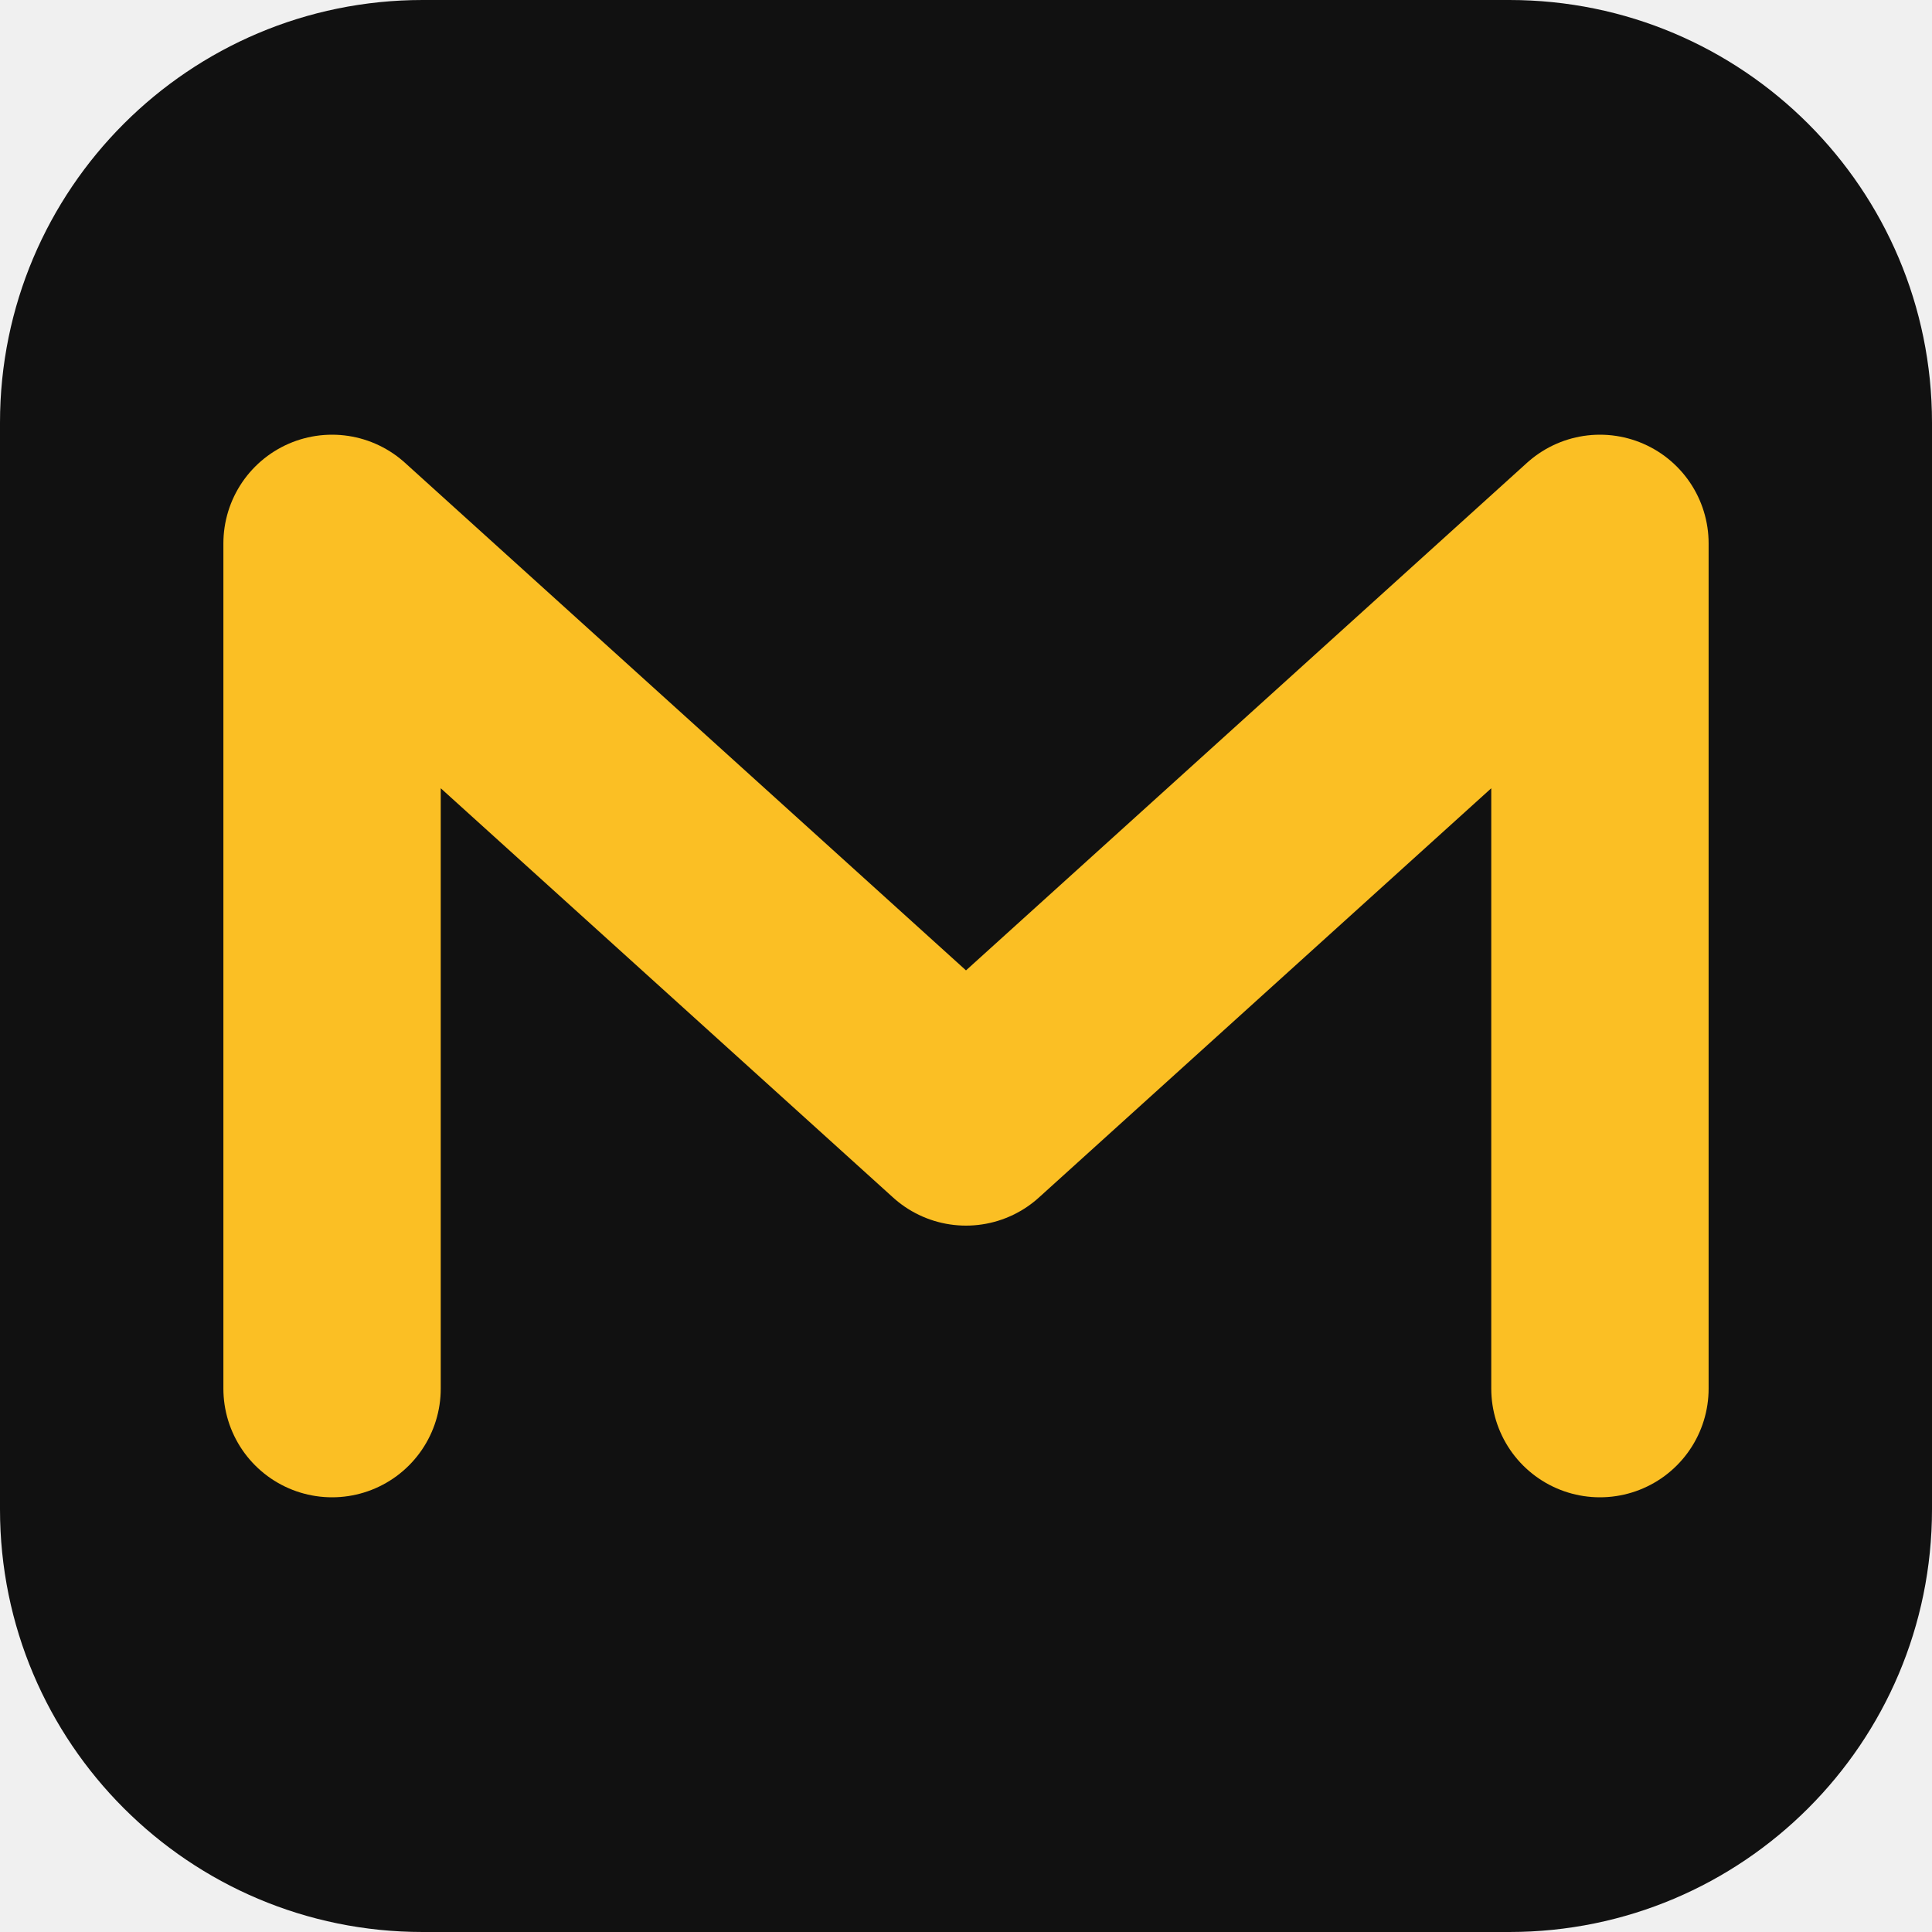
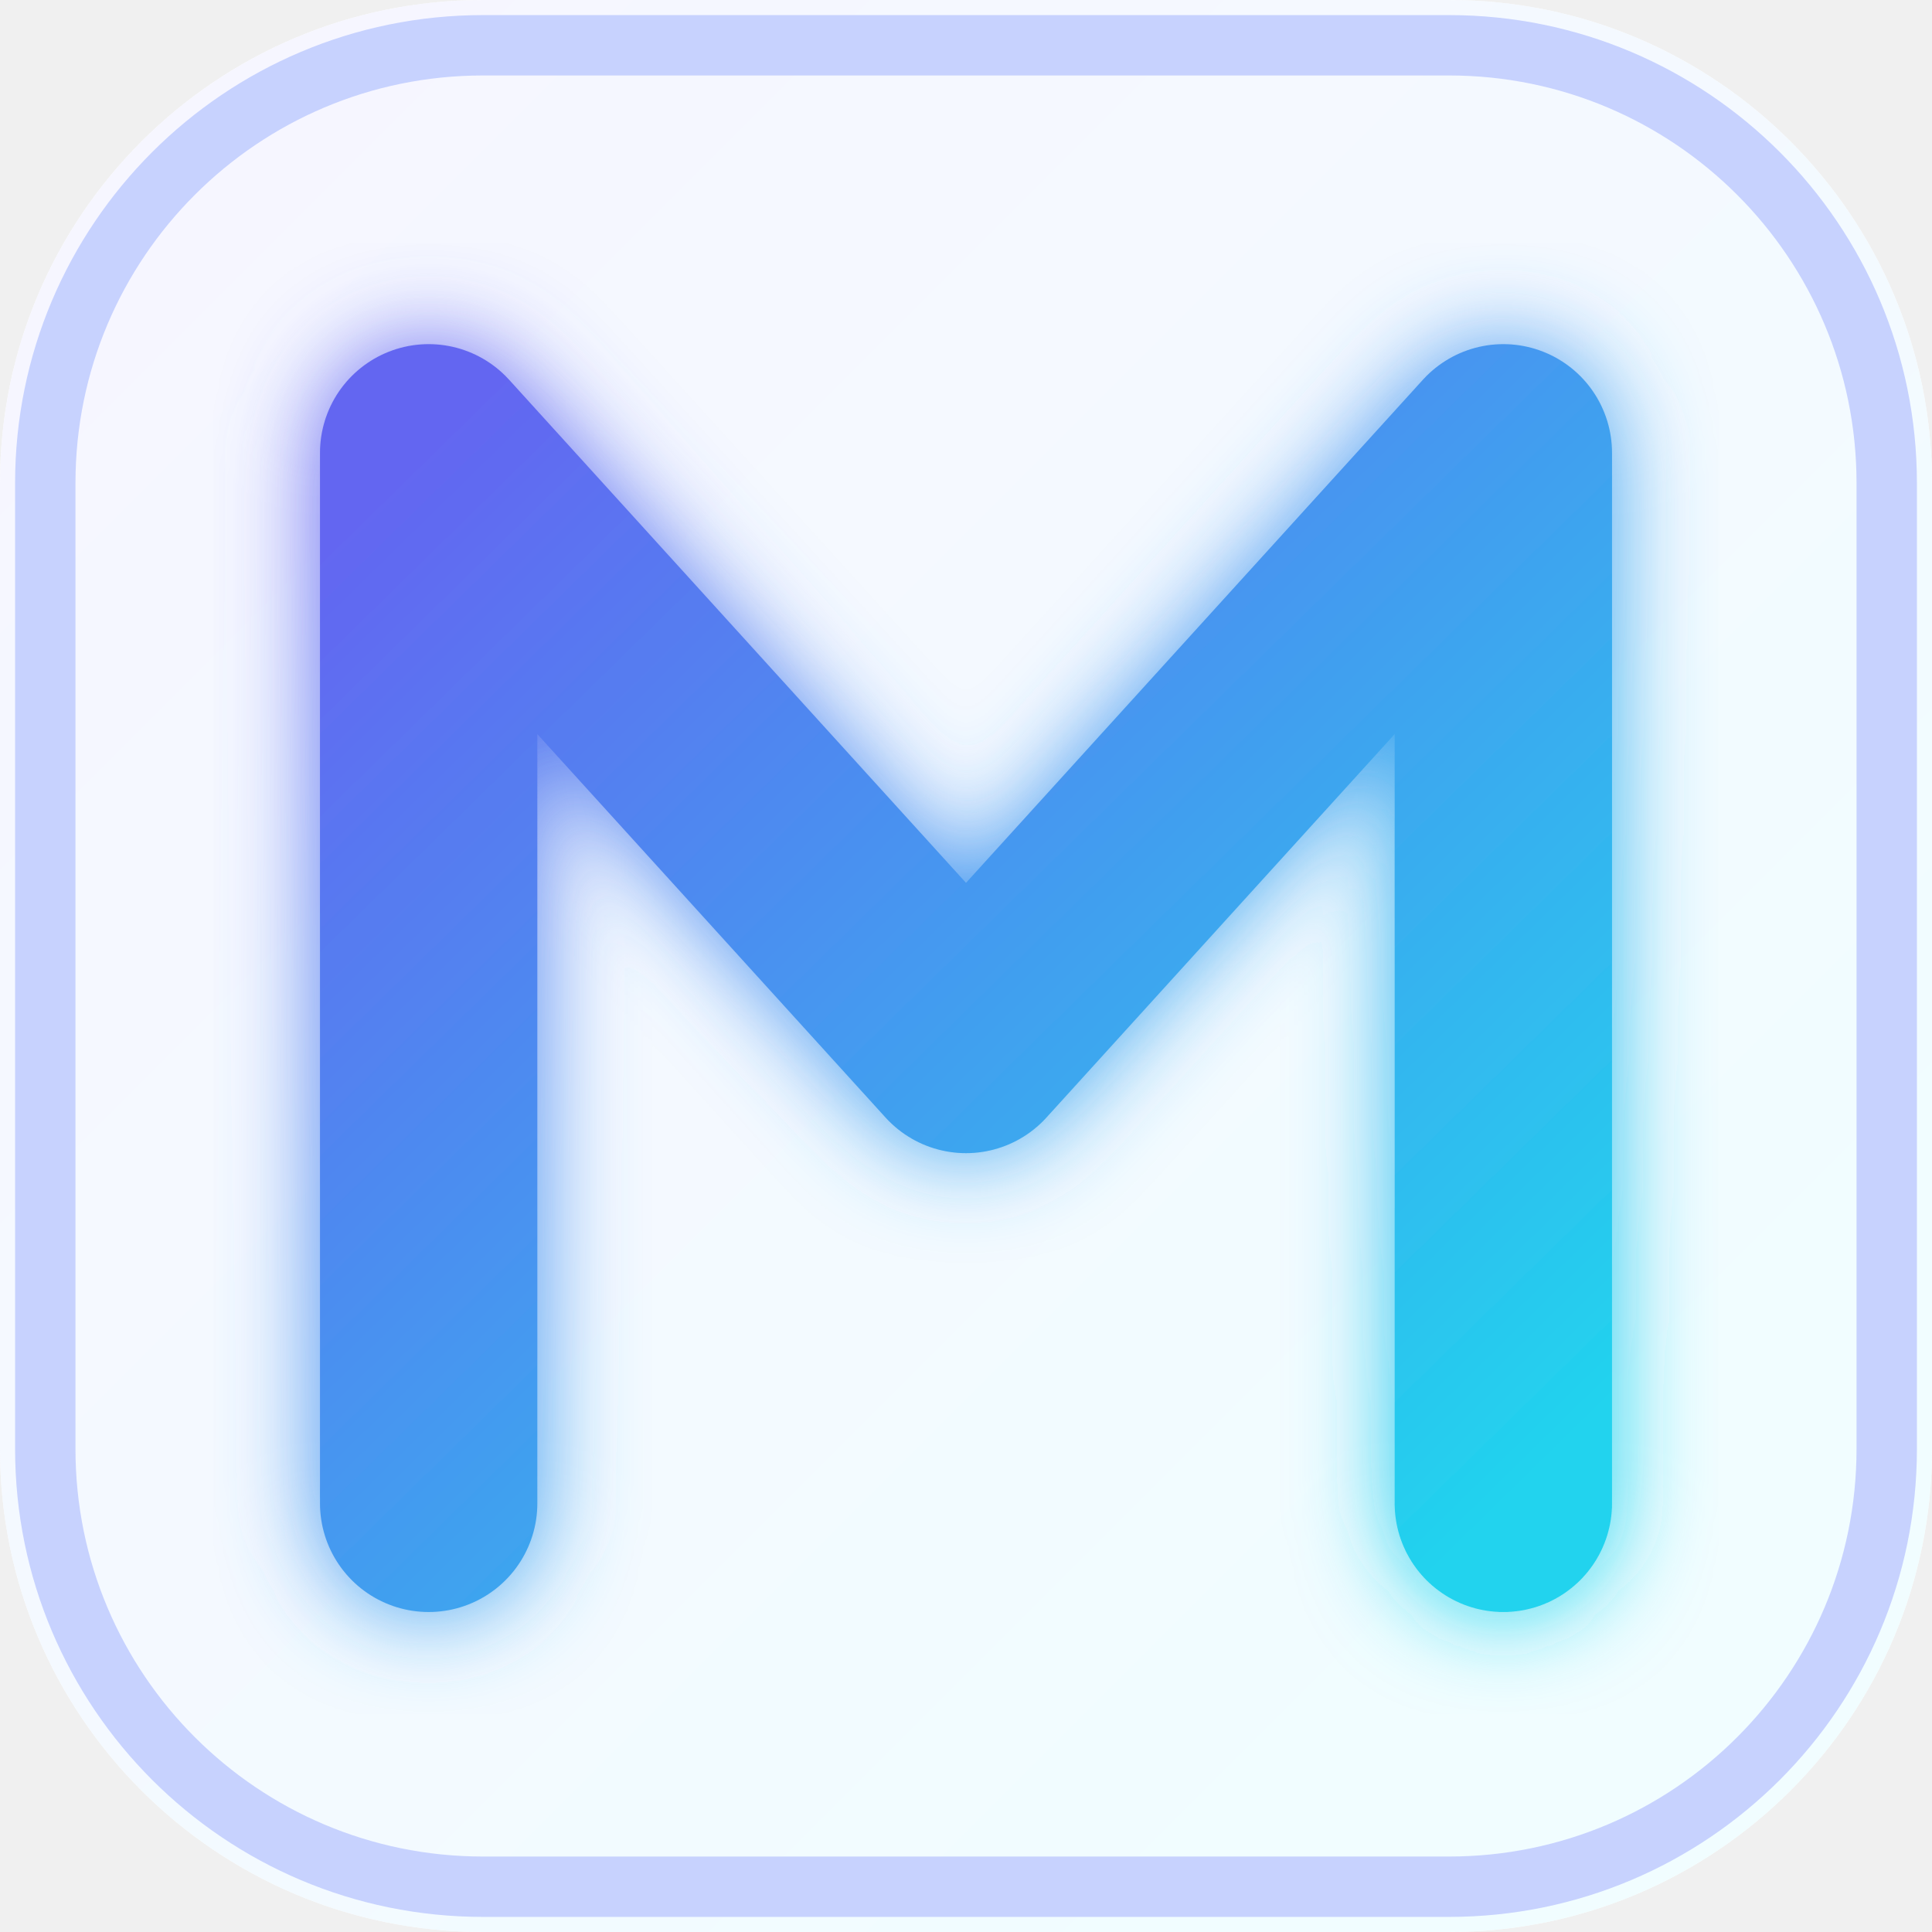
<svg xmlns="http://www.w3.org/2000/svg" viewBox="0 0 32 32">
-   <rect width="32" height="32" rx="7" fill="#111111" />
-   <polyline points="5.5,23 5.5,9 16,18.5 26.5,9 26.5,23" fill="none" stroke="#FBBF24" stroke-width="3.6" stroke-linecap="round" stroke-linejoin="round" />
+   <defs>
+     <linearGradient id="mGrad" x1="0" y1="0" x2="1" y2="1">
+       <stop offset="0%" stop-color="#6366F1" />
+       <stop offset="100%" stop-color="#22D3EE" />
+     </linearGradient>
+     <linearGradient id="bgGrad" x1="0" y1="0" x2="1" y2="1">
+       <stop offset="0%" stop-color="#F5F3FF" />
+       <stop offset="100%" stop-color="#ECFEFF" />
+     </linearGradient>
+     <filter id="glow" x="-20%" y="-20%" width="140%" height="140%">
+       <feGaussianBlur stdDeviation="0.8" result="blur" />
+       <feMerge>
+         <feMergeNode in="blur" />
+         <feMergeNode in="SourceGraphic" />
+       </feMerge>
+     </filter>
+   </defs>
+   <rect width="32" height="32" rx="8" fill="white" />
+   <rect width="32" height="32" rx="8" fill="url(#bgGrad)" opacity="0.8" />
+   <rect x="0.75" y="0.75" width="30.5" height="30.5" rx="7.25" fill="none" stroke="#C7D2FE" stroke-width="1" />
+   <polyline points="7.1,24.9 7.1,7.5 16,17.3 24.9,7.5 24.9,24.9" fill="none" stroke="url(#mGrad)" stroke-width="3.6" stroke-linecap="round" stroke-linejoin="round" filter="url(#glow)" />
</svg>
